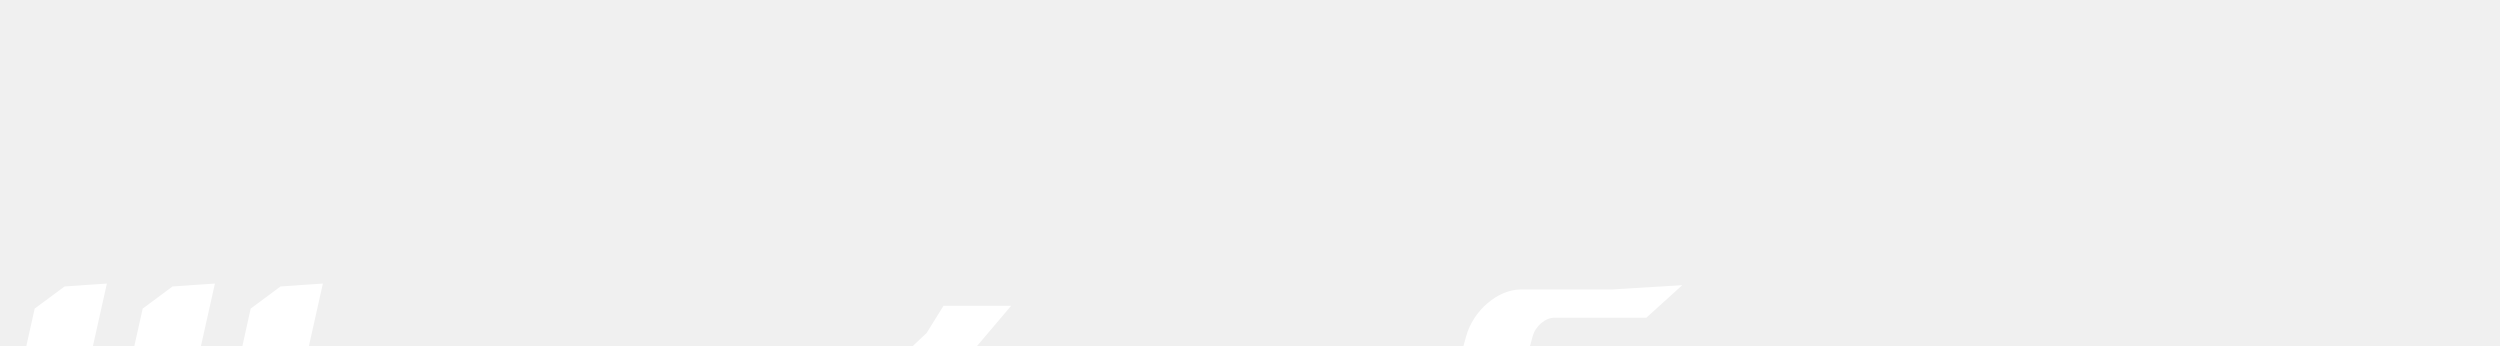
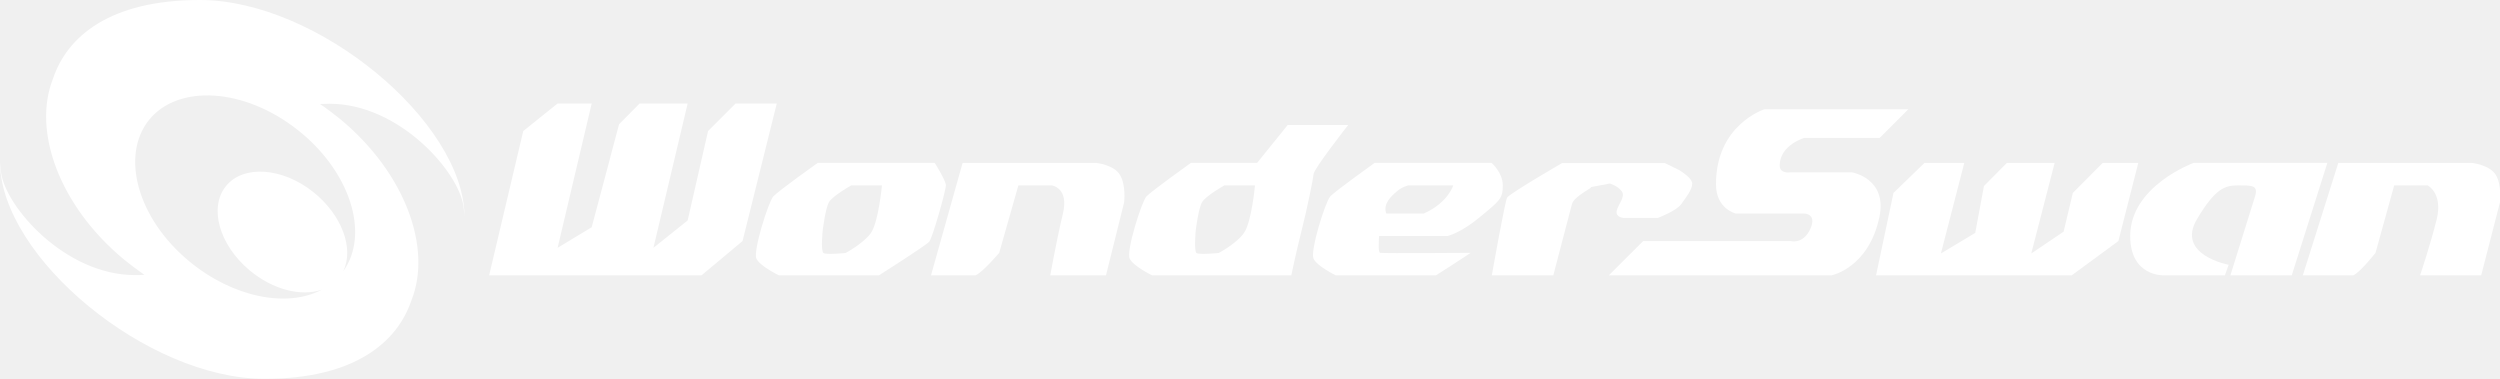
- <svg xmlns="http://www.w3.org/2000/svg" version="1.1" id="svg152" style="fill:none">
-   <defs id="defs156" />
-   <path d="m 178.116,110.813 c -0.302,0.414 -0.638,0.806 -0.895,1.243 -1.656,2.787 -3.28,5.597 -4.937,8.385 -0.224,0.381 -0.493,0.784 -0.84,1.041 -1.914,1.355 -3.851,2.664 -5.798,3.974 -0.235,0.157 -0.549,0.291 -0.828,0.291 -5.53,0.011 -11.049,0.011 -16.881,0.011 0.895,-0.851 1.612,-1.522 2.385,-2.261 3.179,0 6.403,-0.067 9.615,0.022 2.485,0.067 4.142,-1.321 5.485,-3.034 1.646,-2.105 2.978,-4.455 4.489,-6.661 1.478,-2.16 3.369,-3.716 6.168,-3.772 0.683,-0.011 1.355,-0.09 2.037,-0.146 0,0.302 0,0.605 0,0.907 z" id="path124" style="fill:#ffffff;stroke-width:0.839" />
-   <path d="m 72.988,125.68 c -2.474,0 -4.892,0 -7.579,0 2.06,-2.586 4.041,-5.06 6.123,-7.679 -3.448,0 -6.717,0 -10.164,0 -2.172,2.306 -5.116,1.836 -8.25,1.758 2.855,-3.392 5.575,-6.605 8.06,-9.56 6.258,0 12.247,0 18.482,0 -0.515,1.679 -0.918,2.989 -1.355,4.399 1.075,0 2.049,0 3.347,0 -2.978,3.828 -5.821,7.455 -8.664,11.082 z m -6.829,-13.142 c -0.873,0.974 -1.702,1.914 -2.664,3 3.369,0 6.47,0 9.862,0 0.067,-0.649 0.381,-1.433 0.123,-1.925 -0.269,-0.515 -1.075,-0.985 -1.679,-1.03 -1.836,-0.123 -3.694,-0.045 -5.642,-0.045 z" id="path126" style="fill:#ffffff;stroke-width:0.839" />
-   <path d="m 126.745,125.747 c 1.063,-0.884 1.859,-1.556 2.597,-2.183 0.157,-0.034 0.235,-0.078 0.302,-0.067 2.15,0.358 3.638,-0.616 4.993,-2.183 1.78,-2.049 3.784,-3.918 5.597,-5.933 0.358,-0.403 0.639,-1.243 0.448,-1.668 -0.224,-0.504 -0.974,-1.063 -1.511,-1.086 -3.627,-0.089 -7.265,-0.045 -11.026,-0.045 0.179,1.119 0.347,2.138 0.526,3.302 -0.336,0.627 -0.728,1.355 -1.142,2.116 -1.478,0 -2.944,0 -4.489,0 -0.38,-2.664 -0.761,-5.306 -1.153,-8.094 0.381,0 0.706,0 1.019,0 7.12,0.101 14.239,0.179 21.37,0.302 0.817,0.011 1.691,0.09 2.452,0.369 2.317,0.851 2.832,3.437 1.086,5.138 -2.754,2.698 -5.53,5.373 -8.273,8.093 -1.343,1.332 -2.899,1.981 -4.791,1.948 -2.553,-0.034 -5.105,-0.011 -8.004,-0.011 z" id="path128" style="fill:#ffffff;stroke-width:0.839" />
-   <path d="m 5.596,112.593 c 0.358,1.97 1.03,3.873 -0.772,5.418 -1.332,0 -2.765,0 -4.299,0 -0.381,-2.675 -0.75,-5.317 -1.142,-8.049 0.336,-0.022 0.616,-0.056 0.907,-0.056 7.198,0.09 14.396,0.179 21.594,0.302 0.784,0.011 1.612,0.101 2.328,0.369 2.317,0.862 2.832,3.425 1.075,5.138 -2.754,2.698 -5.53,5.373 -8.273,8.093 -1.343,1.332 -2.899,1.97 -4.791,1.948 -2.552,-0.034 -5.116,-0.011 -8.004,-0.011 1.052,-0.884 1.847,-1.556 2.597,-2.183 0.146,-0.034 0.224,-0.067 0.291,-0.056 2.149,0.358 3.638,-0.605 5.004,-2.183 1.78,-2.049 3.772,-3.918 5.597,-5.933 0.358,-0.403 0.649,-1.231 0.459,-1.657 -0.213,-0.504 -0.963,-1.086 -1.5,-1.097 -3.616,-0.101 -7.254,-0.045 -11.071,-0.045 z" id="path130" style="fill:#ffffff;stroke-width:0.839" />
-   <path d="m 111.777,118.795 c 3.033,2.306 5.899,4.489 9.022,6.862 -2.742,0 -5.161,0 -7.735,0 -1.836,-1.41 -3.817,-2.922 -5.832,-4.467 -2.564,1.355 -5.083,2.72 -7.646,4.019 -0.582,0.291 -1.276,0.47 -1.926,0.493 -2.082,0.056 -4.164,0.022 -6.358,-0.202 6.963,-3.537 13.937,-7.086 20.877,-10.612 0.392,-1.545 -0.235,-2.34 -1.937,-2.362 -3.604,-0.034 -7.198,-0.022 -10.802,-0.034 -0.448,0 -0.896,0 -1.523,0 0.291,-0.907 0.538,-1.679 0.806,-2.519 0.828,0.034 1.612,0.101 2.396,0.101 4.925,0.034 9.85,0.045 14.787,0.101 0.817,0.011 1.668,0.157 2.441,0.414 0.962,0.325 1.6,1.075 1.6,2.127 0.012,1.052 -0.336,1.97 -1.399,2.507 -2.239,1.131 -4.422,2.328 -6.773,3.571 z" id="path132" style="fill:#ffffff;stroke-width:0.839" />
-   <path d="m 55.222,109.862 c -0.258,0.493 -0.414,0.828 -0.605,1.142 -1.791,3.056 -3.56,6.134 -5.407,9.168 -0.414,0.683 -1.019,1.299 -1.668,1.769 -1.802,1.31 -3.537,3 -5.575,3.627 -2.049,0.627 -4.433,0.168 -6.661,0.179 -3.067,0.011 -6.146,0 -9.213,0 -0.358,0 -0.728,0 -1.41,0 0.963,-0.884 1.69,-1.556 2.451,-2.261 3.224,0 6.448,-0.067 9.661,0.022 2.407,0.067 4.03,-1.287 5.329,-2.91 1.713,-2.149 3.045,-4.59 4.623,-6.851 1.466,-2.105 3.336,-3.661 6.101,-3.705 0.728,-0.011 1.466,-0.101 2.373,-0.179 z" id="path134" style="fill:#ffffff;stroke-width:0.839" />
-   <path d="m 93.216,120.552 c -4.03,0 -7.948,0 -12.068,0 0.728,-1.31 1.377,-2.474 2.037,-3.638 3.996,0 7.926,0 12.045,0 -0.694,1.265 -1.343,2.429 -2.015,3.638 z" id="path136" style="fill:#ffffff;stroke-width:0.839" />
-   <path d="m 40.278,113.265 c -3.907,0 -7.679,0 -11.687,0 0.884,-1.131 1.657,-2.127 2.429,-3.112 3.851,0 7.635,0 11.676,0 -0.873,1.131 -1.634,2.116 -2.418,3.112 z" id="path138" style="fill:#ffffff;stroke-width:0.839" />
-   <path d="m 163.496,113.265 c -3.896,0 -7.68,0 -11.687,0 0.884,-1.131 1.668,-2.127 2.429,-3.101 3.84,0 7.635,0 11.676,0 -0.873,1.119 -1.646,2.105 -2.418,3.101 z" id="path140" style="fill:#ffffff;stroke-width:0.839" />
-   <path d="m 84.171,109.571 c 0.772,0 1.411,0 2.216,0 -0.448,1.422 -0.874,2.754 -1.31,4.131 -0.717,0 -1.388,0 -2.205,0 0.436,-1.388 0.862,-2.72 1.299,-4.131 z" id="path142" style="fill:#ffffff;stroke-width:0.839" />
-   <path d="m 79.683,113.69 c 0.448,-1.41 0.873,-2.754 1.299,-4.086 0.761,0 1.41,0 2.205,0 -0.448,1.41 -0.862,2.72 -1.287,4.086 -0.705,0 -1.399,0 -2.217,0 z" id="path144" style="fill:#ffffff;stroke-width:0.839" />
-   <path d="m 193.03,71.952 9.165,-10.809 h -13.525 l -3.374,5.433 -4.732,4.46 h -14.383 l -11.952,7.363 -3.289,12.281 c -0.729,2.703 1.658,4.889 5.318,4.889 h 23.29 l 9.922,0.243 5.247,-19.859 c 0.444,-1.629 -0.255,-3.088 -1.687,-3.988 z m -15.812,19.829 -5.019,0.121 h -6.619 c -0.9,0 -1.501,-0.572 -1.33,-1.216 l 3.231,-12.282 5.976,-3.676 h 6.691 c 0.886,0 1.501,0.515 1.315,1.216 l -4.246,15.84 z m 246.324,3.761 -8.192,-0.043 5.576,-20.802 h -4.99 c -4.546,0 -9.078,2.76 -9.965,6.119 l -1.33,4.89 c -0.842,3.404 2.145,6.162 6.691,6.162 h 3.904 l -4.875,3.676 h -8.278 c -7.335,0 -12.196,-4.418 -10.752,-9.837 l 1.373,-4.889 c 1.515,-5.404 8.621,-9.793 15.941,-9.793 h 13.268 l 13.439,-0.499 -6.634,24.819 -5.176,0.203 z m -94.331,-32.013 h -18.372 c -1.816,0 -3.803,1.645 -4.361,3.732 l -0.529,1.929 c -0.528,2.087 0.472,3.732 2.317,3.732 h 14.998 c 4.561,0 7.206,4.218 5.761,9.465 l -1.043,3.716 c -1.43,5.233 -6.391,9.45 -10.951,9.45 h -50.654 l 6.548,-5.647 h 37.372 c 1.83,0 3.76,-1.731 4.332,-3.801 l 0.515,-1.872 c 0.571,-2.087 -0.472,-3.789 -2.303,-3.789 h -15.011 c -4.561,0 -7.062,-4.218 -5.704,-9.379 l 1.043,-3.801 c 1.416,-5.161 6.319,-9.379 10.952,-9.379 h 18.2 l 14.069,-0.859 -7.177,6.505 z m -83.006,32.011 h -8.321 l 4.589,-17.142 11.952,-7.377 h 19.943 c 5.49,0 9.021,3.303 7.935,7.377 l -0.032,0.086 -5.905,3.676 h -8.335 l 1.015,-3.773 c 0.601,-2.071 -1.286,-3.704 -4.003,-3.704 h -3.345 l -5.976,3.704 -4.475,16.943 -5.047,0.203 z m -106.215,0.003 h -8.335 l 4.589,-17.142 c 0.558,-2.071 -1.272,-3.704 -3.988,-3.704 h -8.335 l -3.946,14.968 -6.562,5.876 h -8.336 l 6.72,-25.078 13.053,0.56 h 16.713 c 5.49,0 9.036,3.303 7.935,7.377 l -4.46,16.943 -5.047,0.203 z m 328.345,0.003 h -8.35 l 4.604,-17.142 c 0.557,-2.071 -1.273,-3.704 -3.989,-3.704 h -8.349 l -3.931,14.968 -6.577,5.876 h -8.321 l 6.705,-25.078 13.068,0.56 h 16.713 c 5.505,0 9.036,3.303 7.949,7.377 l -4.474,16.943 -5.047,0.203 z m -259.464,-4.89 1.173,-4.461 h 16.599 l 11.952,-7.363 0.715,-2.918 c 0.729,-2.703 -1.658,-4.889 -5.318,-4.889 h -23.233 l -11.952,7.377 -1.129,4.218 c -0.043,0.121 -0.054,0.243 -0.086,0.365 l -2.044,7.663 c -0.729,2.687 1.658,4.889 5.318,4.889 h 22.59 l 5.976,-3.676 h -19.244 c -0.886,0 -1.501,-0.56 -1.315,-1.216 z m 3.203,-12.253 5.976,-3.704 h 8.821 c 0.872,0 1.501,0.515 1.315,1.216 l -0.801,2.918 -5.962,3.676 h -10.451 l 1.101,-4.103 z M 90.49,95.545 H 67.187 c -3.66,0 -6.033,-2.201 -5.319,-4.89 l 3.288,-12.253 11.952,-7.377 h 23.232 c 3.66,0 6.033,2.189 5.318,4.89 l -3.231,12.266 z m -1.372,-7.363 3.273,-12.266 c 0.199,-0.701 -0.415,-1.216 -1.315,-1.216 h -6.691 l -5.962,3.704 -3.231,12.253 c -0.171,0.656 0.429,1.216 1.316,1.216 h 6.619 l 5.991,-3.688 z m 286.041,7.364 h -44.921 l 5.604,-20.974 5.776,-3.558 8.178,-0.543 -5.747,21.516 h 3.159 l 5.776,-3.546 3.717,-13.868 5.761,-3.558 8.192,-0.542 -4.818,17.971 -2.302,3.546 h 4.518 l 5.818,-3.546 3.66,-13.867 5.776,-3.558 8.192,-0.544 -4.832,17.972 -11.509,7.106 z m -329.254,0.005 H -0.616 l 7.549,-33.841 5.99,-4.432 8.449,-0.572 -7.692,34.427 h 3.288 l 5.976,-4.432 5.59,-24.991 5.976,-4.432 8.464,-0.571 -6.705,29.995 -2.373,4.432 h 4.675 l 6.033,-4.432 5.519,-24.991 5.976,-4.432 8.464,-0.572 -6.705,29.995 -11.952,8.85" id="path146" style="fill:#ffffff;stroke-width:0.839" />
-   <path d="m 481.039,86.076 h 7.639 v 1.44 h -3 v 8.317 h -1.63 v -8.317 h -3.009 z" id="path148" style="fill:#ffffff;stroke-width:0.839" />
-   <path d="m 489.846,86.076 h 2.344 l 2.35,7.807 2.39,-7.807 h 2.362 v 9.757 h -1.55 v -8.063 l -2.426,8.063 h -1.593 l -2.383,-8.063 v 8.063 h -1.494 z" id="path150" style="fill:#ffffff;stroke-width:0.839" />
+ <svg xmlns="http://www.w3.org/2000/svg" version="1.1">
+   <g transform="matrix(0.44, 0, 0, 0.44404, 0, 0)">
+     <polygon points="117.379 65.471 125.566 31.152 133.809 24.611 141.993 24.611 133.809 58.93 141.993 54.03 148.561 29.54 153.49 24.611 165.018 24.611 156.805 58.93 165.018 52.418 169.918 31.152 176.519 24.611 186.405 24.611 178.191 57.318 168.336 65.471" id="polygon9" style="fill-opacity: 1; fill: rgb(255, 255, 255);" />
+     <polygon points="450.199 65.471 454.38 45.877 461.816 38.738 471.372 38.738 465.761 60.275 474.002 55.375 476.091 44.235 481.591 38.738 493.058 38.738 487.442 60.275 495.211 55.078 497.42 45.877 504.586 38.738 513.13 38.738 508.351 57.318 497.15 65.471" id="polygon11" style="fill-opacity: 1; fill: rgb(255, 255, 255);" />
+     <path d="M 386.072 65.471 L 394.316 57.318 L 429.68 57.318 C 429.68 57.318 432.724 58.215 434.459 54.361 C 436.041 50.776 432.967 50.776 432.967 50.776 L 416.54 50.776 C 416.54 50.776 411.821 49.699 411.791 43.905 C 411.701 29.66 423.412 25.983 423.412 25.983 L 457.935 25.983 L 451.066 32.794 L 432.967 32.794 C 432.967 32.794 427.2 34.439 427.08 39.248 C 426.993 41.428 429.68 40.981 429.68 40.981 L 444.432 40.981 C 444.432 40.981 452.975 42.413 451.003 51.614 C 448.433 63.712 439.532 65.471 439.532 65.471 L 386.072 65.471 L 386.072 65.471 Z" id="path13" style="fill-opacity: 1; fill: rgb(255, 255, 255);" />
+     <path d="M 357.997 65.471 L 372.749 65.471 L 377.228 48.507 C 377.769 46.534 382.965 44.295 381.59 44.535 C 380.245 44.772 386.309 43.637 386.309 43.637 C 386.309 43.637 388.222 44.175 389.176 45.49 C 390.164 46.772 388.222 48.687 387.952 50.179 C 387.684 51.671 389.597 51.821 389.597 51.821 L 397.84 51.821 C 397.84 51.821 402.259 50.179 403.454 48.537 C 404.622 46.865 406.081 45.132 406.081 43.667 C 406.081 42.205 402.827 40.383 402.827 40.383 L 399.512 38.771 L 374.872 38.771 C 374.872 38.771 363.074 45.523 361.702 46.925 C 361.222 47.342 357.997 65.471 357.997 65.471 Z" id="path15" style="fill-opacity: 1; fill: rgb(255, 255, 255);" />
+     <path d="M 185.537 46.745 C 184.402 48.056 180.701 59.587 181.505 61.466 C 182.34 63.292 186.912 65.468 186.912 65.468 L 210.925 65.468 C 210.925 65.468 222.123 58.449 222.99 57.465 C 223.825 56.45 226.992 45.25 226.992 44.082 C 226.992 42.917 224.305 38.735 224.305 38.735 L 196.227 38.735 C 196.23 38.738 186.705 45.43 185.537 46.745 Z M 204.264 44.085 L 211.643 44.085 C 211.643 44.085 210.805 52.959 208.956 55.465 C 207.074 57.975 202.922 60.155 202.922 60.155 C 202.922 60.155 198.263 60.632 197.605 60.155 C 196.918 59.617 197.425 54.808 197.425 54.808 C 197.425 54.808 198.053 49.611 198.92 48.086 C 199.758 46.594 204.264 44.085 204.264 44.085 Z" id="path17" style="fill-opacity: 1; fill: rgb(255, 255, 255);" />
+     <path d="M 275.081 46.745 C 273.947 48.056 270.245 59.587 271.08 61.466 C 271.917 63.292 276.456 65.468 276.456 65.468 L 309.878 65.468 C 309.878 65.468 310.983 60.155 312.358 54.775 C 313.669 49.729 315.225 41.965 315.225 41.392 C 315.225 40.197 323.528 29.717 323.528 29.717 L 309.013 29.717 L 301.667 38.735 L 285.775 38.735 C 285.808 38.738 276.279 45.43 275.081 46.745 Z M 293.808 44.085 L 301.157 44.085 C 301.157 44.085 300.35 52.959 298.467 55.465 C 296.645 57.975 292.463 60.155 292.463 60.155 C 292.463 60.155 287.807 60.632 287.117 60.155 C 286.489 59.617 286.939 54.808 286.939 54.808 C 286.939 54.808 287.567 49.611 288.461 48.086 C 289.299 46.594 293.808 44.085 293.808 44.085 Z" id="path19" style="fill-opacity: 1; fill: rgb(255, 255, 255);" />
+     <path d="M 223.414 65.471 L 230.997 38.738 L 263.076 38.738 C 263.076 38.738 267.318 39.185 268.75 41.575 C 270.245 43.968 269.768 48.086 269.768 48.086 L 265.406 65.471 L 252.026 65.471 C 252.026 65.471 253.578 56.957 255.073 50.776 C 256.565 44.592 252.383 44.085 252.383 44.085 L 244.38 44.085 L 239.781 60.125 C 239.781 60.125 235.779 64.784 234.107 65.471 L 223.414 65.471 Z" id="path21" style="fill-opacity: 1; fill: rgb(255, 255, 255);" />
+     <path d="M 552.613 65.471 L 561.126 38.738 L 593.206 38.738 C 593.206 38.738 597.418 39.185 598.91 41.575 C 600.405 43.968 599.928 48.086 599.928 48.086 L 595.415 65.471 L 580.751 65.471 C 580.751 65.471 583.2 58.305 584.755 52.088 C 586.247 45.937 582.573 44.085 582.573 44.085 L 574.539 44.085 L 570.057 60.122 C 570.057 60.122 566.356 64.781 564.714 65.471 L 552.613 65.471 Z" id="path23" style="fill-opacity: 1; fill: rgb(255, 255, 255);" />
+     <path d="M 319.196 46.745 C 318.031 48.056 314.387 59.587 315.195 61.466 C 316.002 63.292 320.541 65.468 320.541 65.468 L 344.584 65.468 C 344.584 65.468 349.364 62.481 352.918 60.122 C 352.918 60.122 332.489 60.272 331.234 60.122 C 330.667 60.061 330.877 57.585 330.937 56.123 L 347.364 56.123 C 347.364 56.123 350.528 55.435 355.248 51.521 C 360.027 47.609 360.624 47.189 360.624 44.082 C 360.624 41.008 357.934 38.735 357.934 38.735 L 329.862 38.735 C 329.919 38.738 320.364 45.43 319.196 46.745 Z M 337.956 44.085 L 348.736 44.085 C 348.736 44.085 347.541 48.176 341.66 50.776 L 332.669 50.776 C 331.802 48.447 333.924 46.594 335.119 45.577 C 336.371 44.442 337.956 44.085 337.956 44.085 Z" id="path25" style="fill-opacity: 1; fill: rgb(255, 255, 255);" />
+     <path d="M 535.231 65.471 C 535.231 65.471 539.77 51.106 541.205 46.504 C 541.922 43.998 540.25 44.085 537.083 44.085 C 533.916 44.085 531.616 44.772 527.227 52.088 C 522.091 60.632 534.814 62.961 534.814 62.961 L 533.916 65.468 L 519.221 65.468 C 519.221 65.468 511.188 65.798 511.188 56.123 C 511.188 44.235 526.39 38.735 526.39 38.735 L 558.497 38.735 L 549.956 65.468 L 535.231 65.468 L 535.231 65.471 Z" id="path27" style="fill-opacity: 1; fill: rgb(255, 255, 255);" />
+     <path d="M 76.792 24.731 C 77.536 24.704 78.314 24.671 79.091 24.671 C 95.816 24.671 110.153 40.888 111.228 49.131 C 111.348 49.999 111.408 50.776 111.468 51.431 C 111.258 28.912 76.164 0 47.969 0 C 26.223 0 16.07 8.781 12.723 18.697 C 7.706 31.212 14.308 49.014 29.72 61.677 C 31.362 62.991 32.974 64.213 34.646 65.351 C 33.929 65.411 33.154 65.411 32.377 65.411 C 15.65 65.411 1.312 49.194 0.237 40.951 C 0.15 40.083 0.06 39.309 0 38.651 C 0.207 61.169 35.304 90.082 63.499 90.082 C 85.242 90.082 95.398 81.274 98.743 71.385 C 103.762 58.9 97.161 41.101 81.748 28.405 C 80.103 27.09 78.491 25.865 76.792 24.731 Z M 45.397 62.127 C 32.974 51.941 28.849 36.976 35.808 28.462 C 42.827 19.951 58.66 20.936 71.382 30.855 C 83.985 40.65 88.824 55.582 82.373 64.483 C 85.002 59.137 82.075 51.103 75.144 45.637 C 67.708 39.783 58.359 39.185 54.238 44.235 C 50.086 49.281 52.565 58.182 59.854 64.243 C 65.498 68.935 72.337 70.575 77.236 68.875 C 68.965 73.267 55.913 70.758 45.397 62.127 Z" id="path29" style="fill-opacity: 1; fill: rgb(255, 255, 255);" />
+   </g>
</svg>
